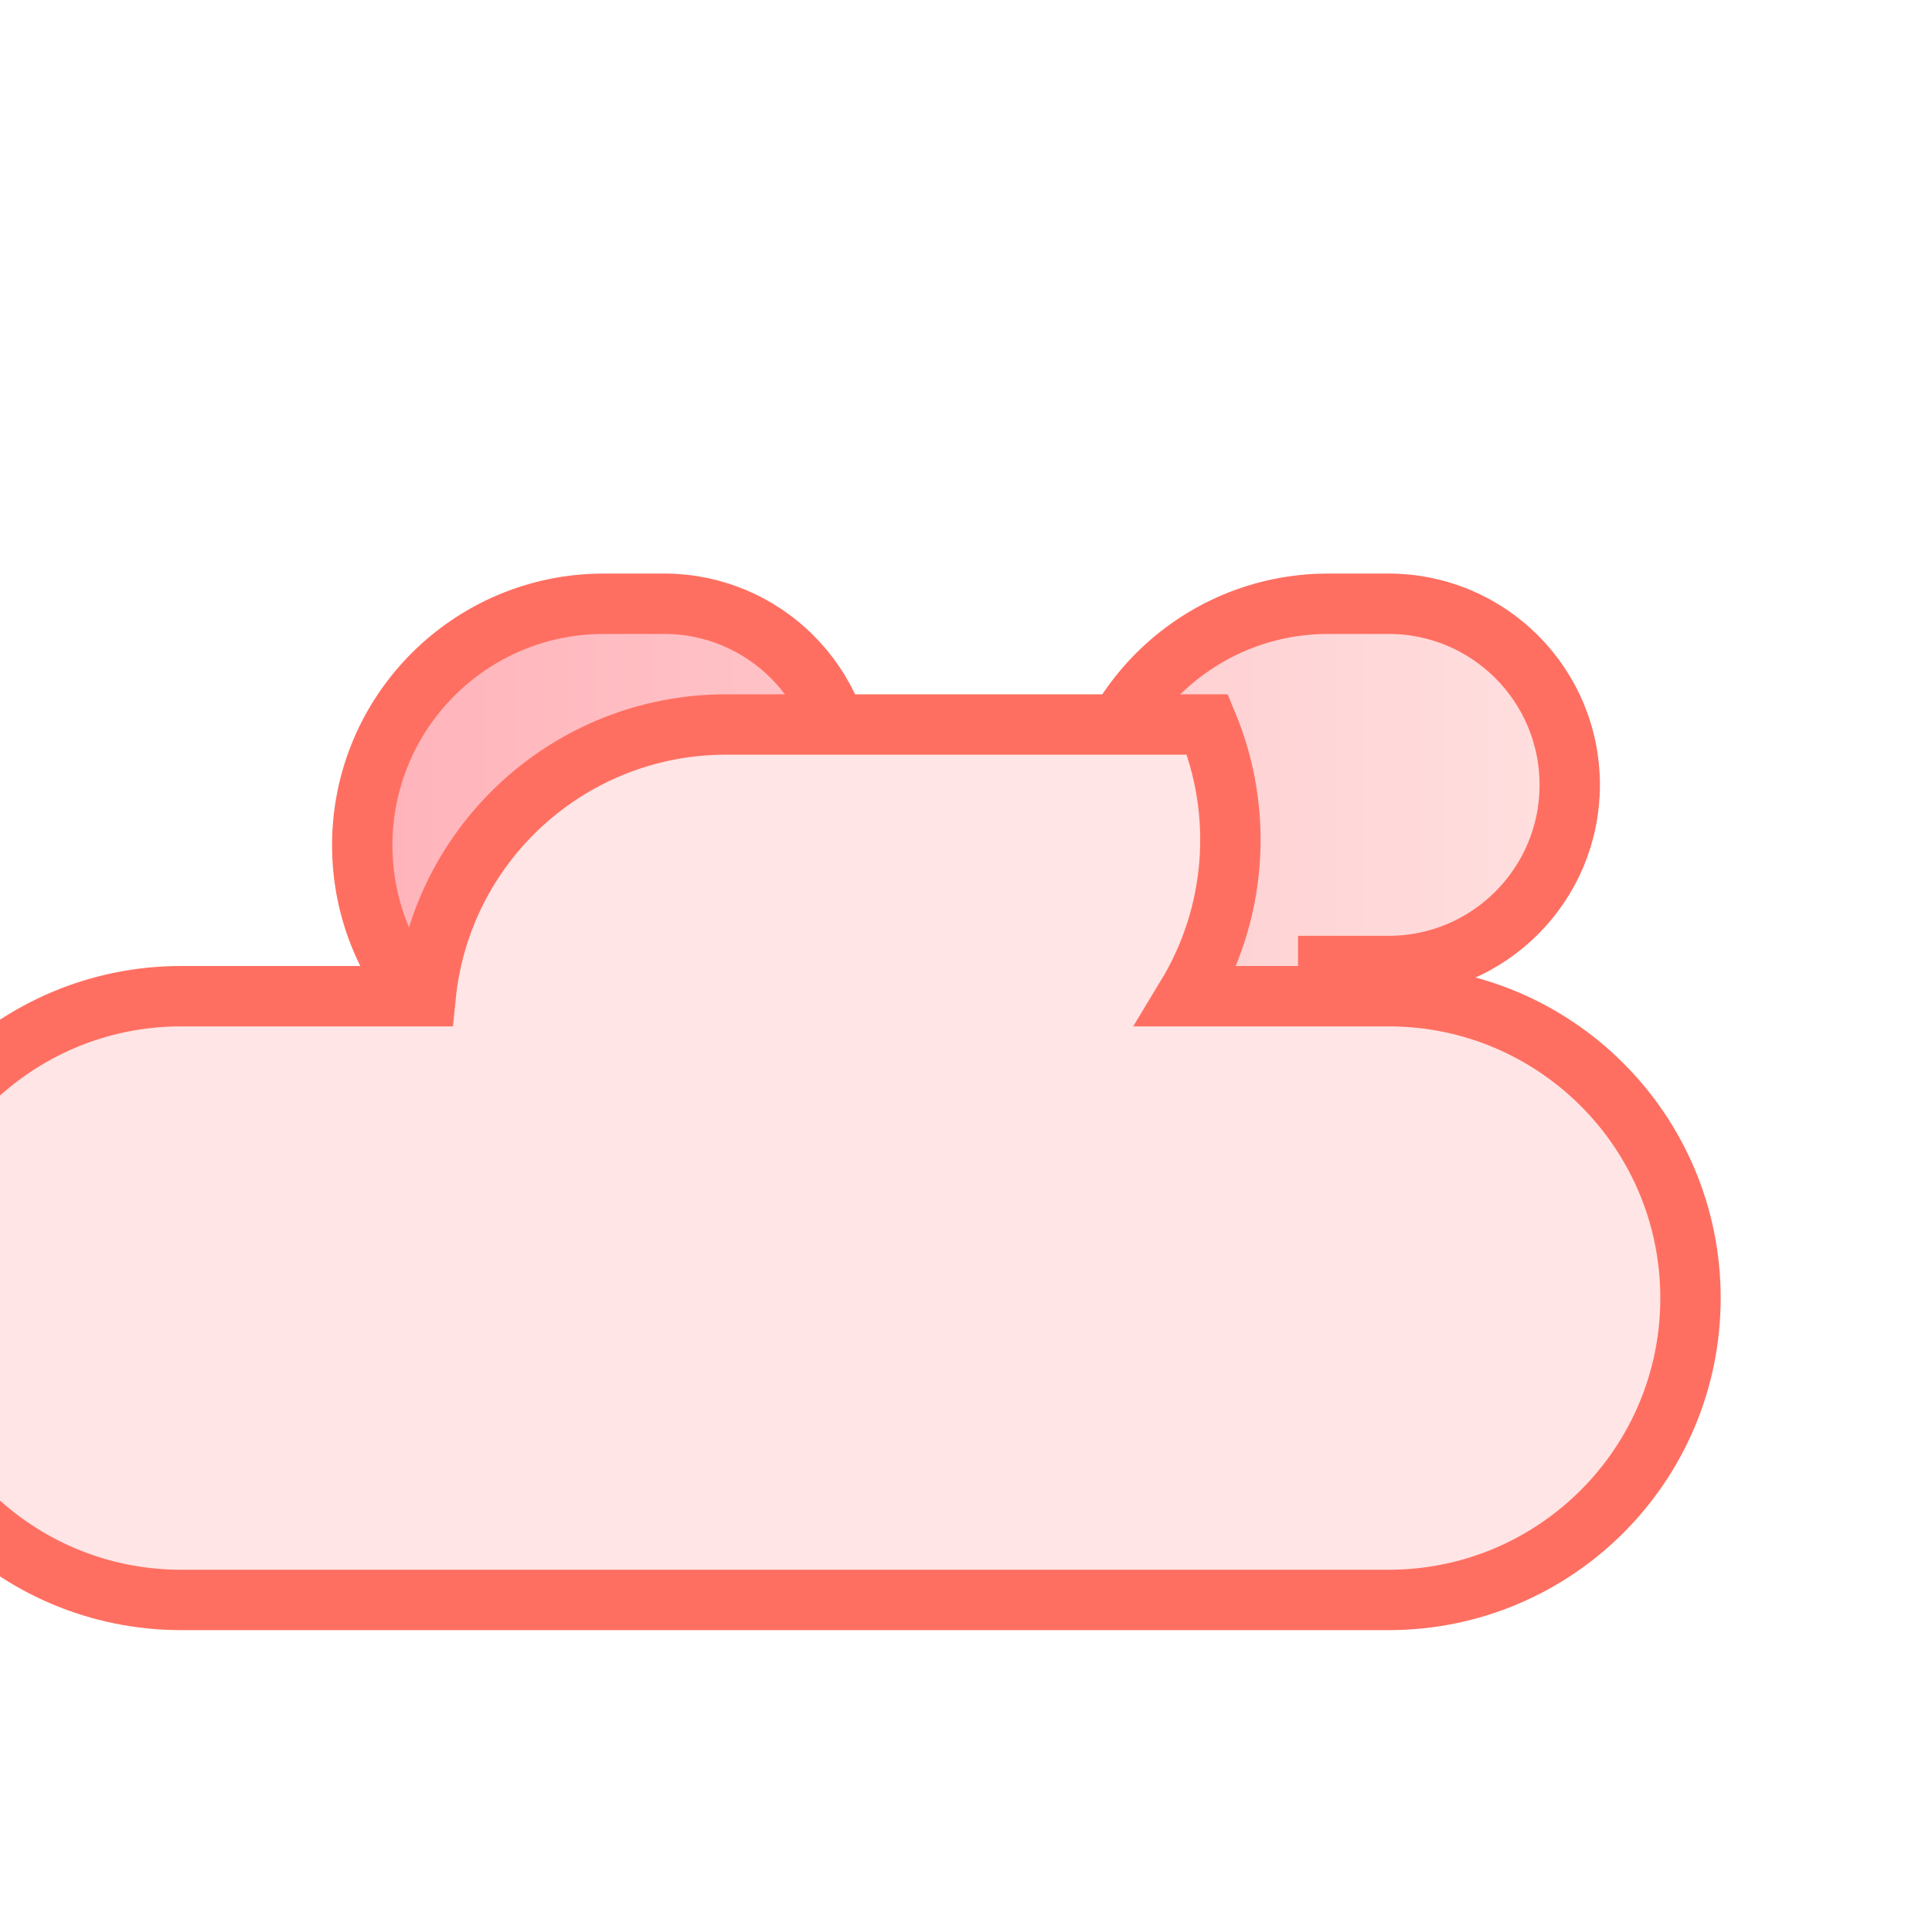
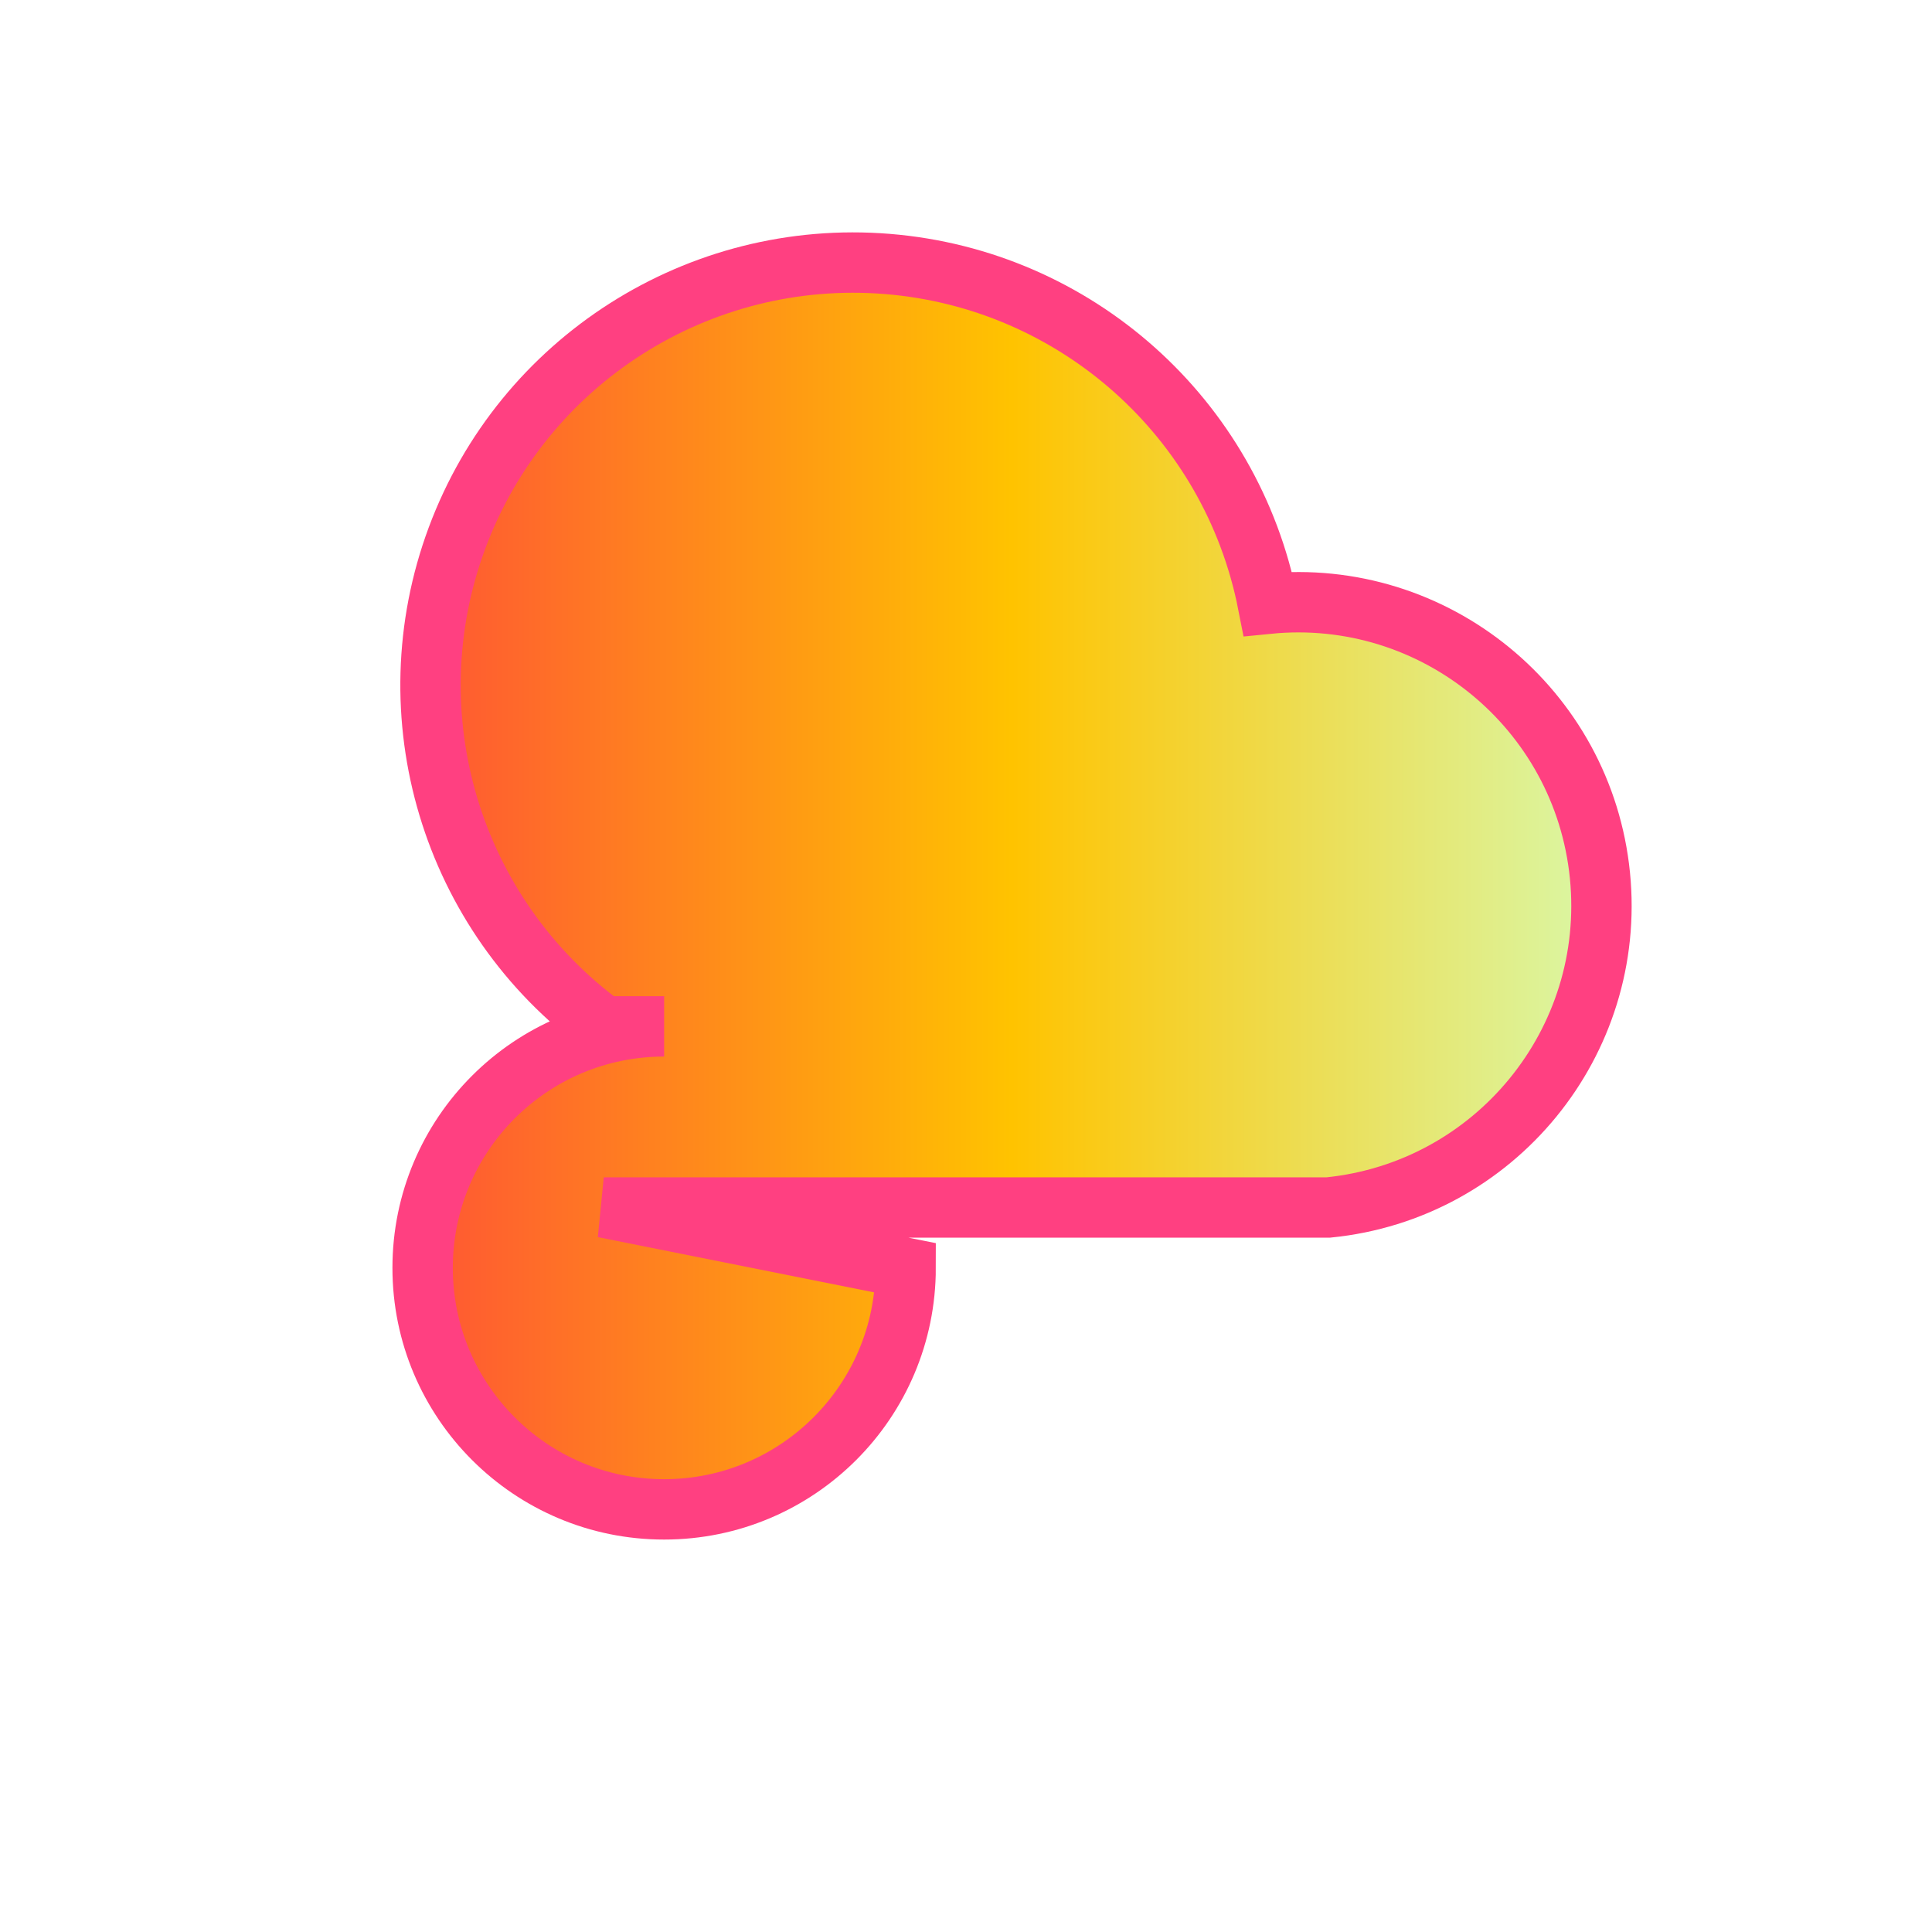
<svg xmlns="http://www.w3.org/2000/svg" class="animated-cloud colorify-cloud" width="150" height="150" viewBox="0 0 64 64">
-   <defs>
-     <linearGradient id="gradient-colorify" x1="0%" y1="0%" x2="100%" y2="0%">
-       <stop offset="0%" stop-color="#FFB3BA" />
-       <stop offset="100%" stop-color="#FFDFDF" />
-     </linearGradient>
-   </defs>
  <g>
-     <path d="M20 36c-4.418 0-8-3.582-8-8s3.582-8 8-8h2a6 6 0 1 1 0 12h-2zm24 0c-4.418 0-8-3.582-8-8s3.582-8 8-8h2a6 6 0 1 1 0 12h-2z" fill="url(#gradient-colorify)" stroke="#FF6F61" stroke-width="2" />
-     <path d="M24 24a10 10 0 0 0-9.9 9H6a10 10 0 0 0 0 20h40a10 10 0 0 0 0-20h-6.687A10 10 0 0 0 40 24H24z" fill="#FFE5E5" stroke="#FF6F61" stroke-width="2" />
+     <path d="M20 40h24a10 10 0 1 0-2-20 14 14 0 1 0-22 14h2a8 8 0 1 0 8 8z" fill="url(#gradient-colorify)" stroke="#FF4081" stroke-width="2" />
+     <defs>
+       <linearGradient id="gradient-colorify" x1="0%" y1="0%" x2="100%" y2="0%">
+         <stop offset="0%" style="stop-color:#FF5733;stop-opacity:1" />
+         <stop offset="50%" style="stop-color:#FFC300;stop-opacity:1" />
+         <stop offset="100%" style="stop-color:#DAF7A6;stop-opacity:1" />
+       </linearGradient>
+     </defs>
  </g>
</svg>
